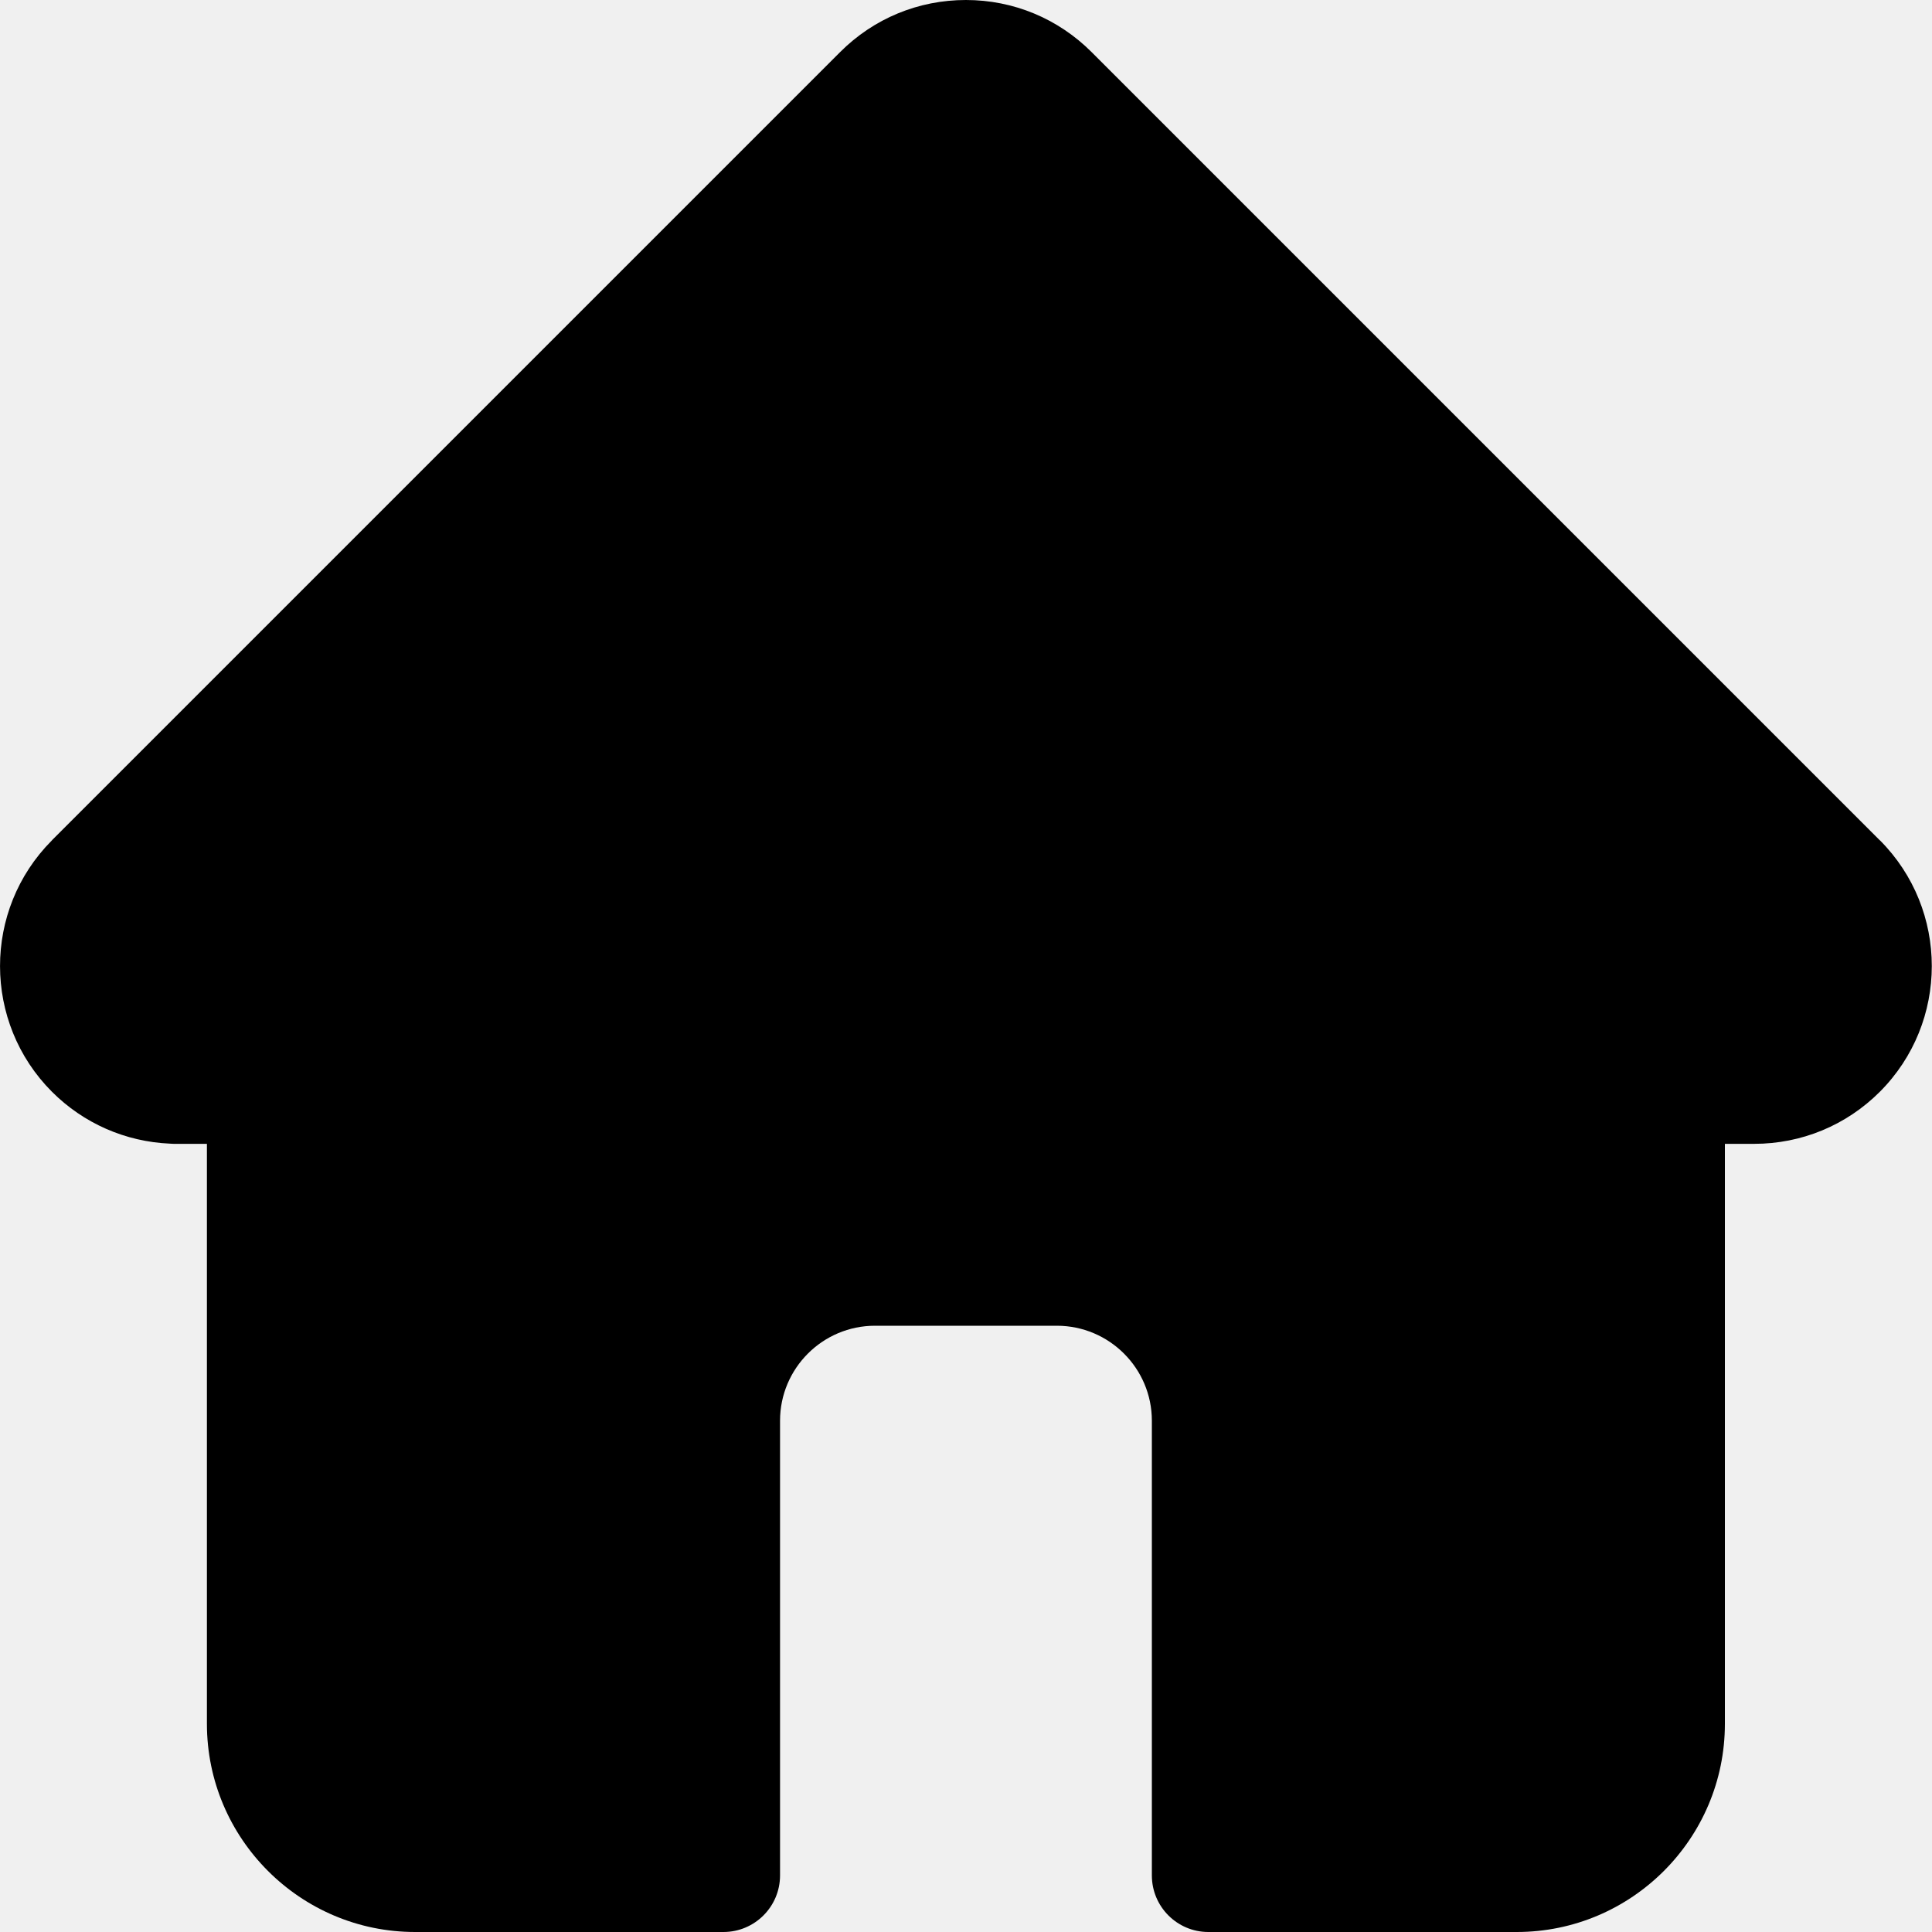
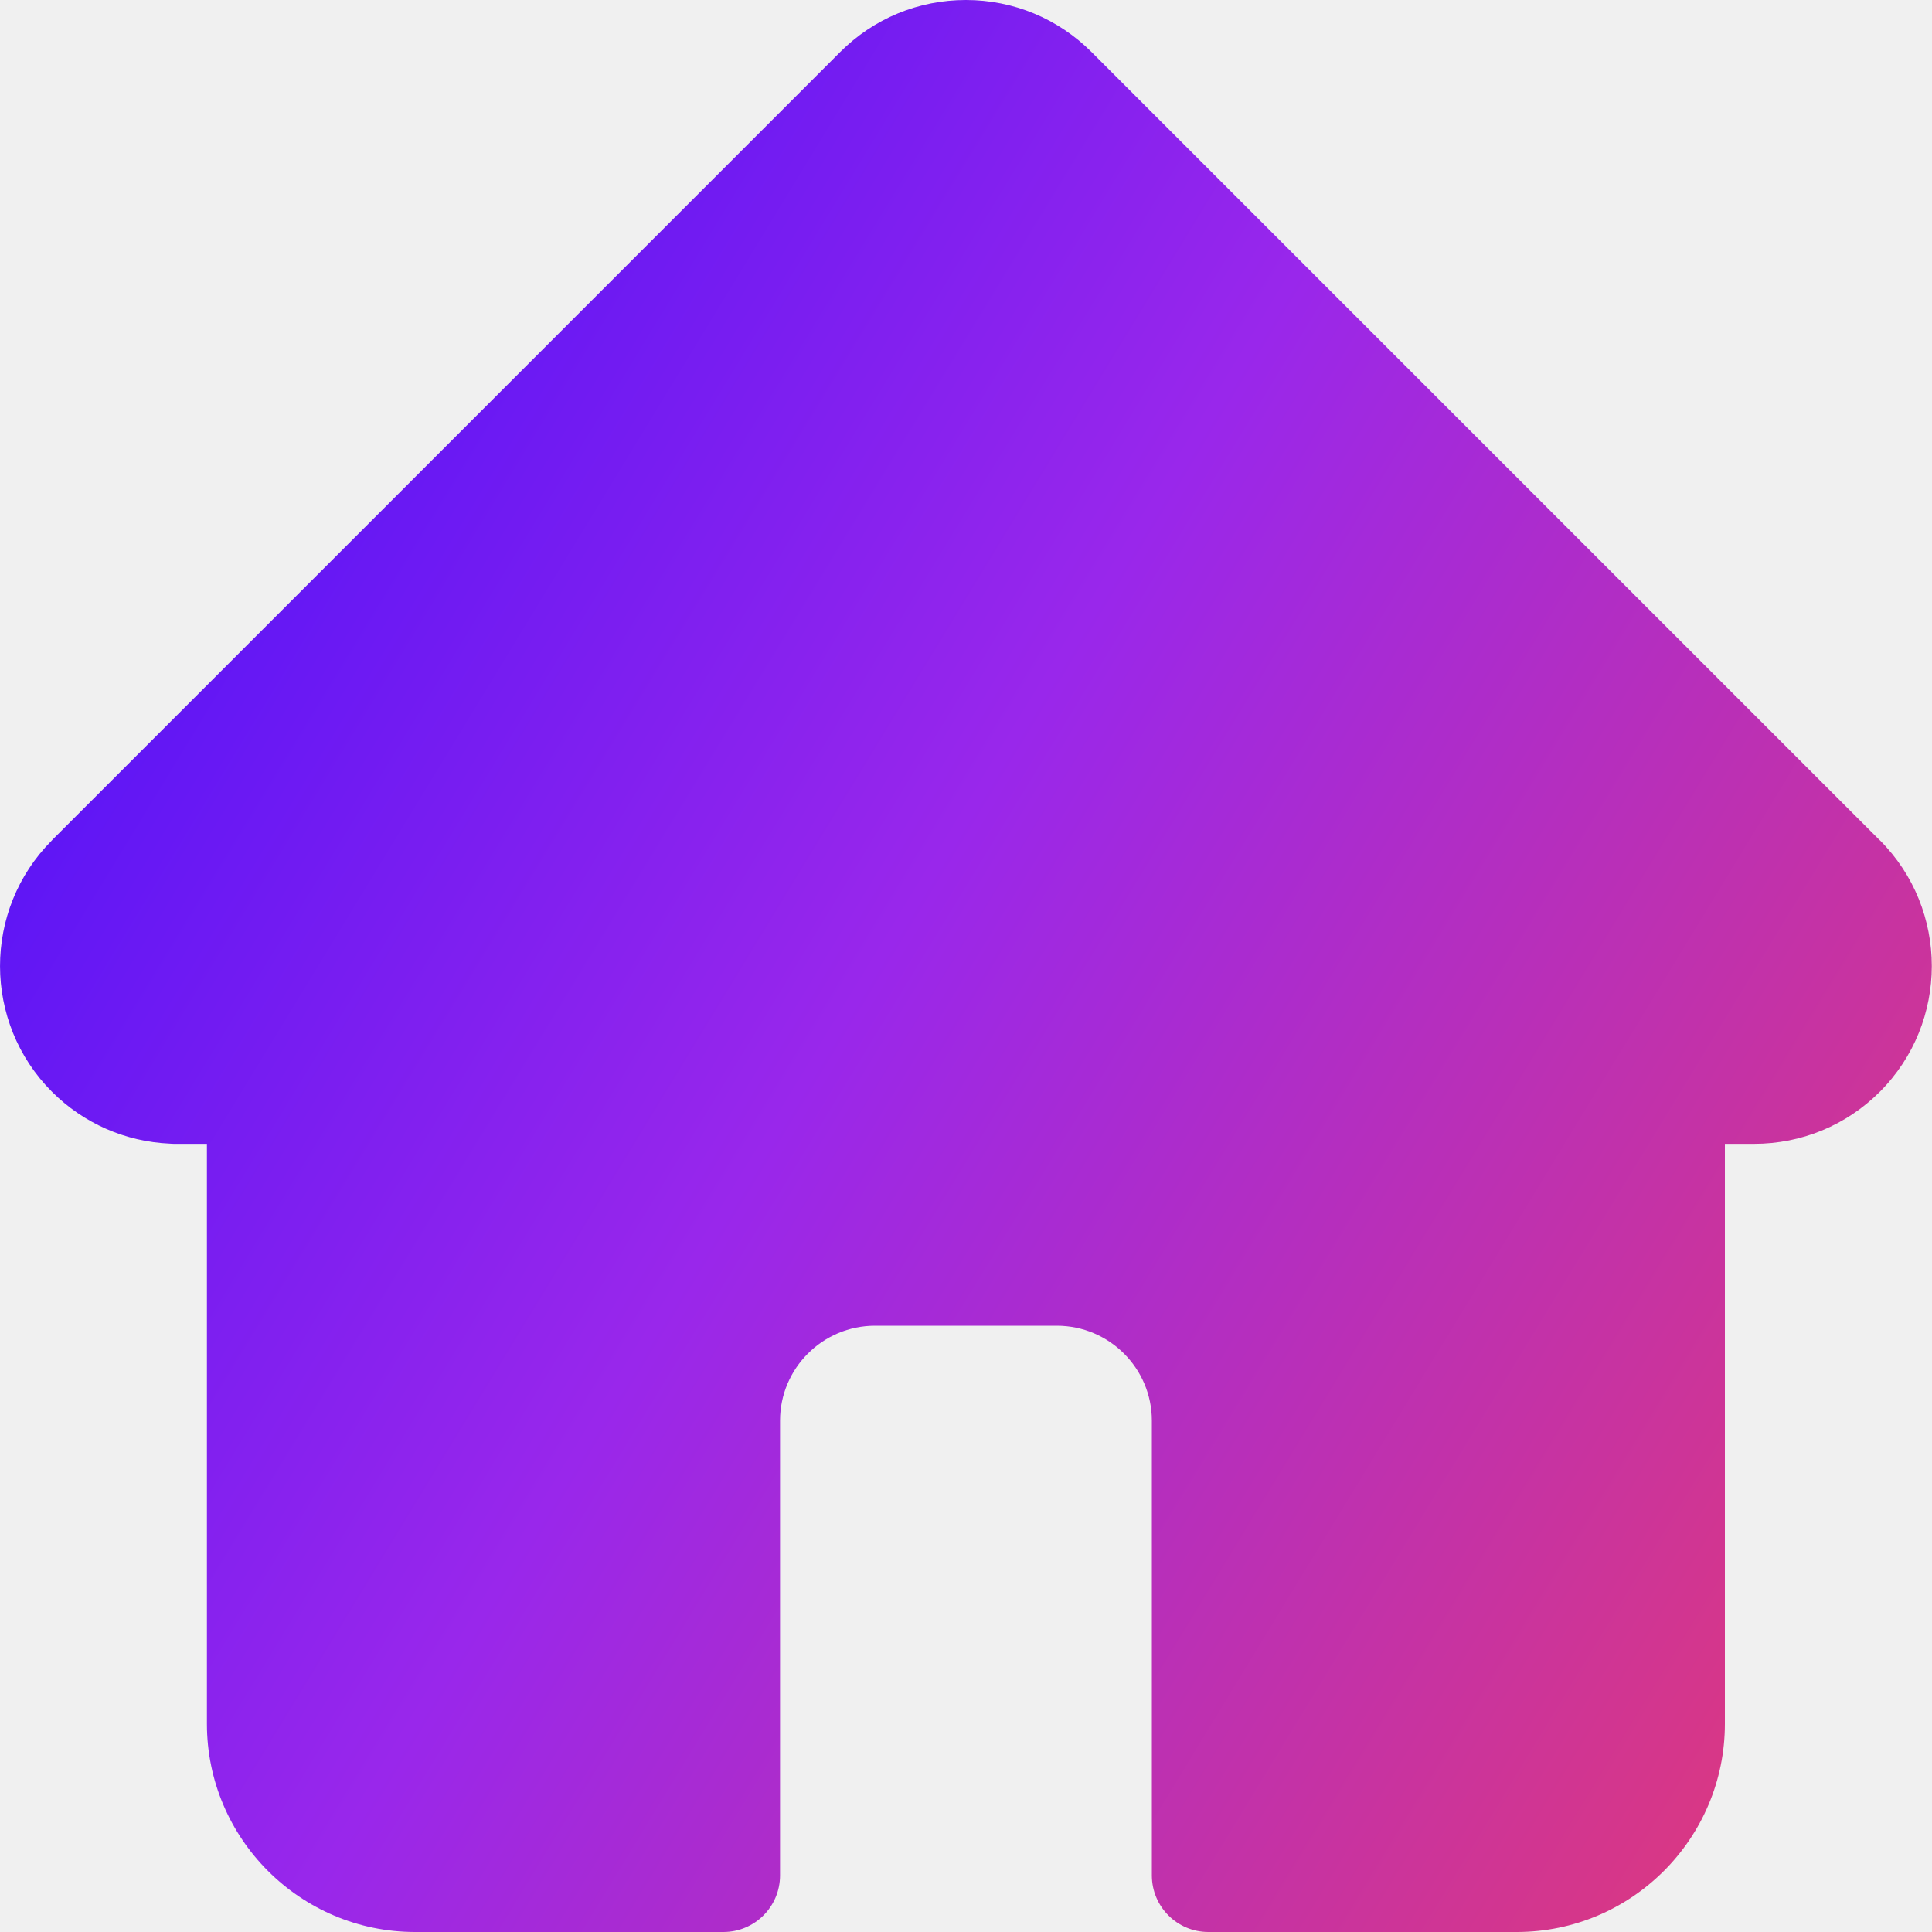
<svg xmlns="http://www.w3.org/2000/svg" width="20" height="20" viewBox="0 0 20 20" fill="none">
-   <path d="M19.461 8.699L19.459 8.698L11.301 0.54C10.953 0.192 10.491 0 9.999 0C9.507 0 9.045 0.191 8.697 0.539L0.543 8.693L0.535 8.702C-0.179 9.42 -0.178 10.585 0.538 11.302C0.865 11.629 1.298 11.819 1.76 11.839C1.779 11.841 1.798 11.841 1.817 11.841H2.142V17.845C2.142 19.033 3.109 20 4.297 20H7.489C7.812 20 8.075 19.738 8.075 19.414V14.707C8.075 14.165 8.516 13.724 9.058 13.724H10.94C11.483 13.724 11.924 14.165 11.924 14.707V19.414C11.924 19.738 12.186 20 12.509 20H15.701C16.89 20 17.856 19.033 17.856 17.845V11.841H18.158C18.649 11.841 19.112 11.65 19.46 11.302C20.177 10.584 20.177 9.417 19.461 8.699Z" fill="currentColor" />
+   <g clip-path="url(#clip0_265_2137)">
+     <path d="M19.461 8.699L19.459 8.698L11.301 0.54C10.953 0.192 10.491 0 9.999 0C9.507 0 9.045 0.191 8.697 0.539L0.543 8.693L0.535 8.702C-0.179 9.42 -0.178 10.585 0.538 11.302C0.865 11.629 1.298 11.819 1.76 11.839C1.779 11.841 1.798 11.841 1.817 11.841H2.142V17.845C2.142 19.033 3.109 20 4.297 20H7.489C7.812 20 8.075 19.738 8.075 19.414V14.707C8.075 14.165 8.516 13.724 9.058 13.724H10.94C11.483 13.724 11.924 14.165 11.924 14.707V19.414C11.924 19.738 12.186 20 12.509 20H15.701C16.89 20 17.856 19.033 17.856 17.845V11.841H18.158C18.649 11.841 19.112 11.65 19.46 11.302C20.177 10.584 20.177 9.417 19.461 8.699Z" fill="url(#paint0_linear_265_2137)" />
+   </g>
+   <defs>
+     <linearGradient id="paint0_linear_265_2137" x1="-9.614" y1="10" x2="16.056" y2="25.619" gradientUnits="userSpaceOnUse">
+       <stop stop-color="#2605FF" />
+       <stop offset="0.531" stop-color="#9927EB" />
+       <stop offset="1" stop-color="#E43A73" />
+     </linearGradient>
+     <clipPath id="clip0_265_2137">
+       <rect width="20" height="20" fill="white" />
+     </clipPath>
+   </defs>
</svg>
